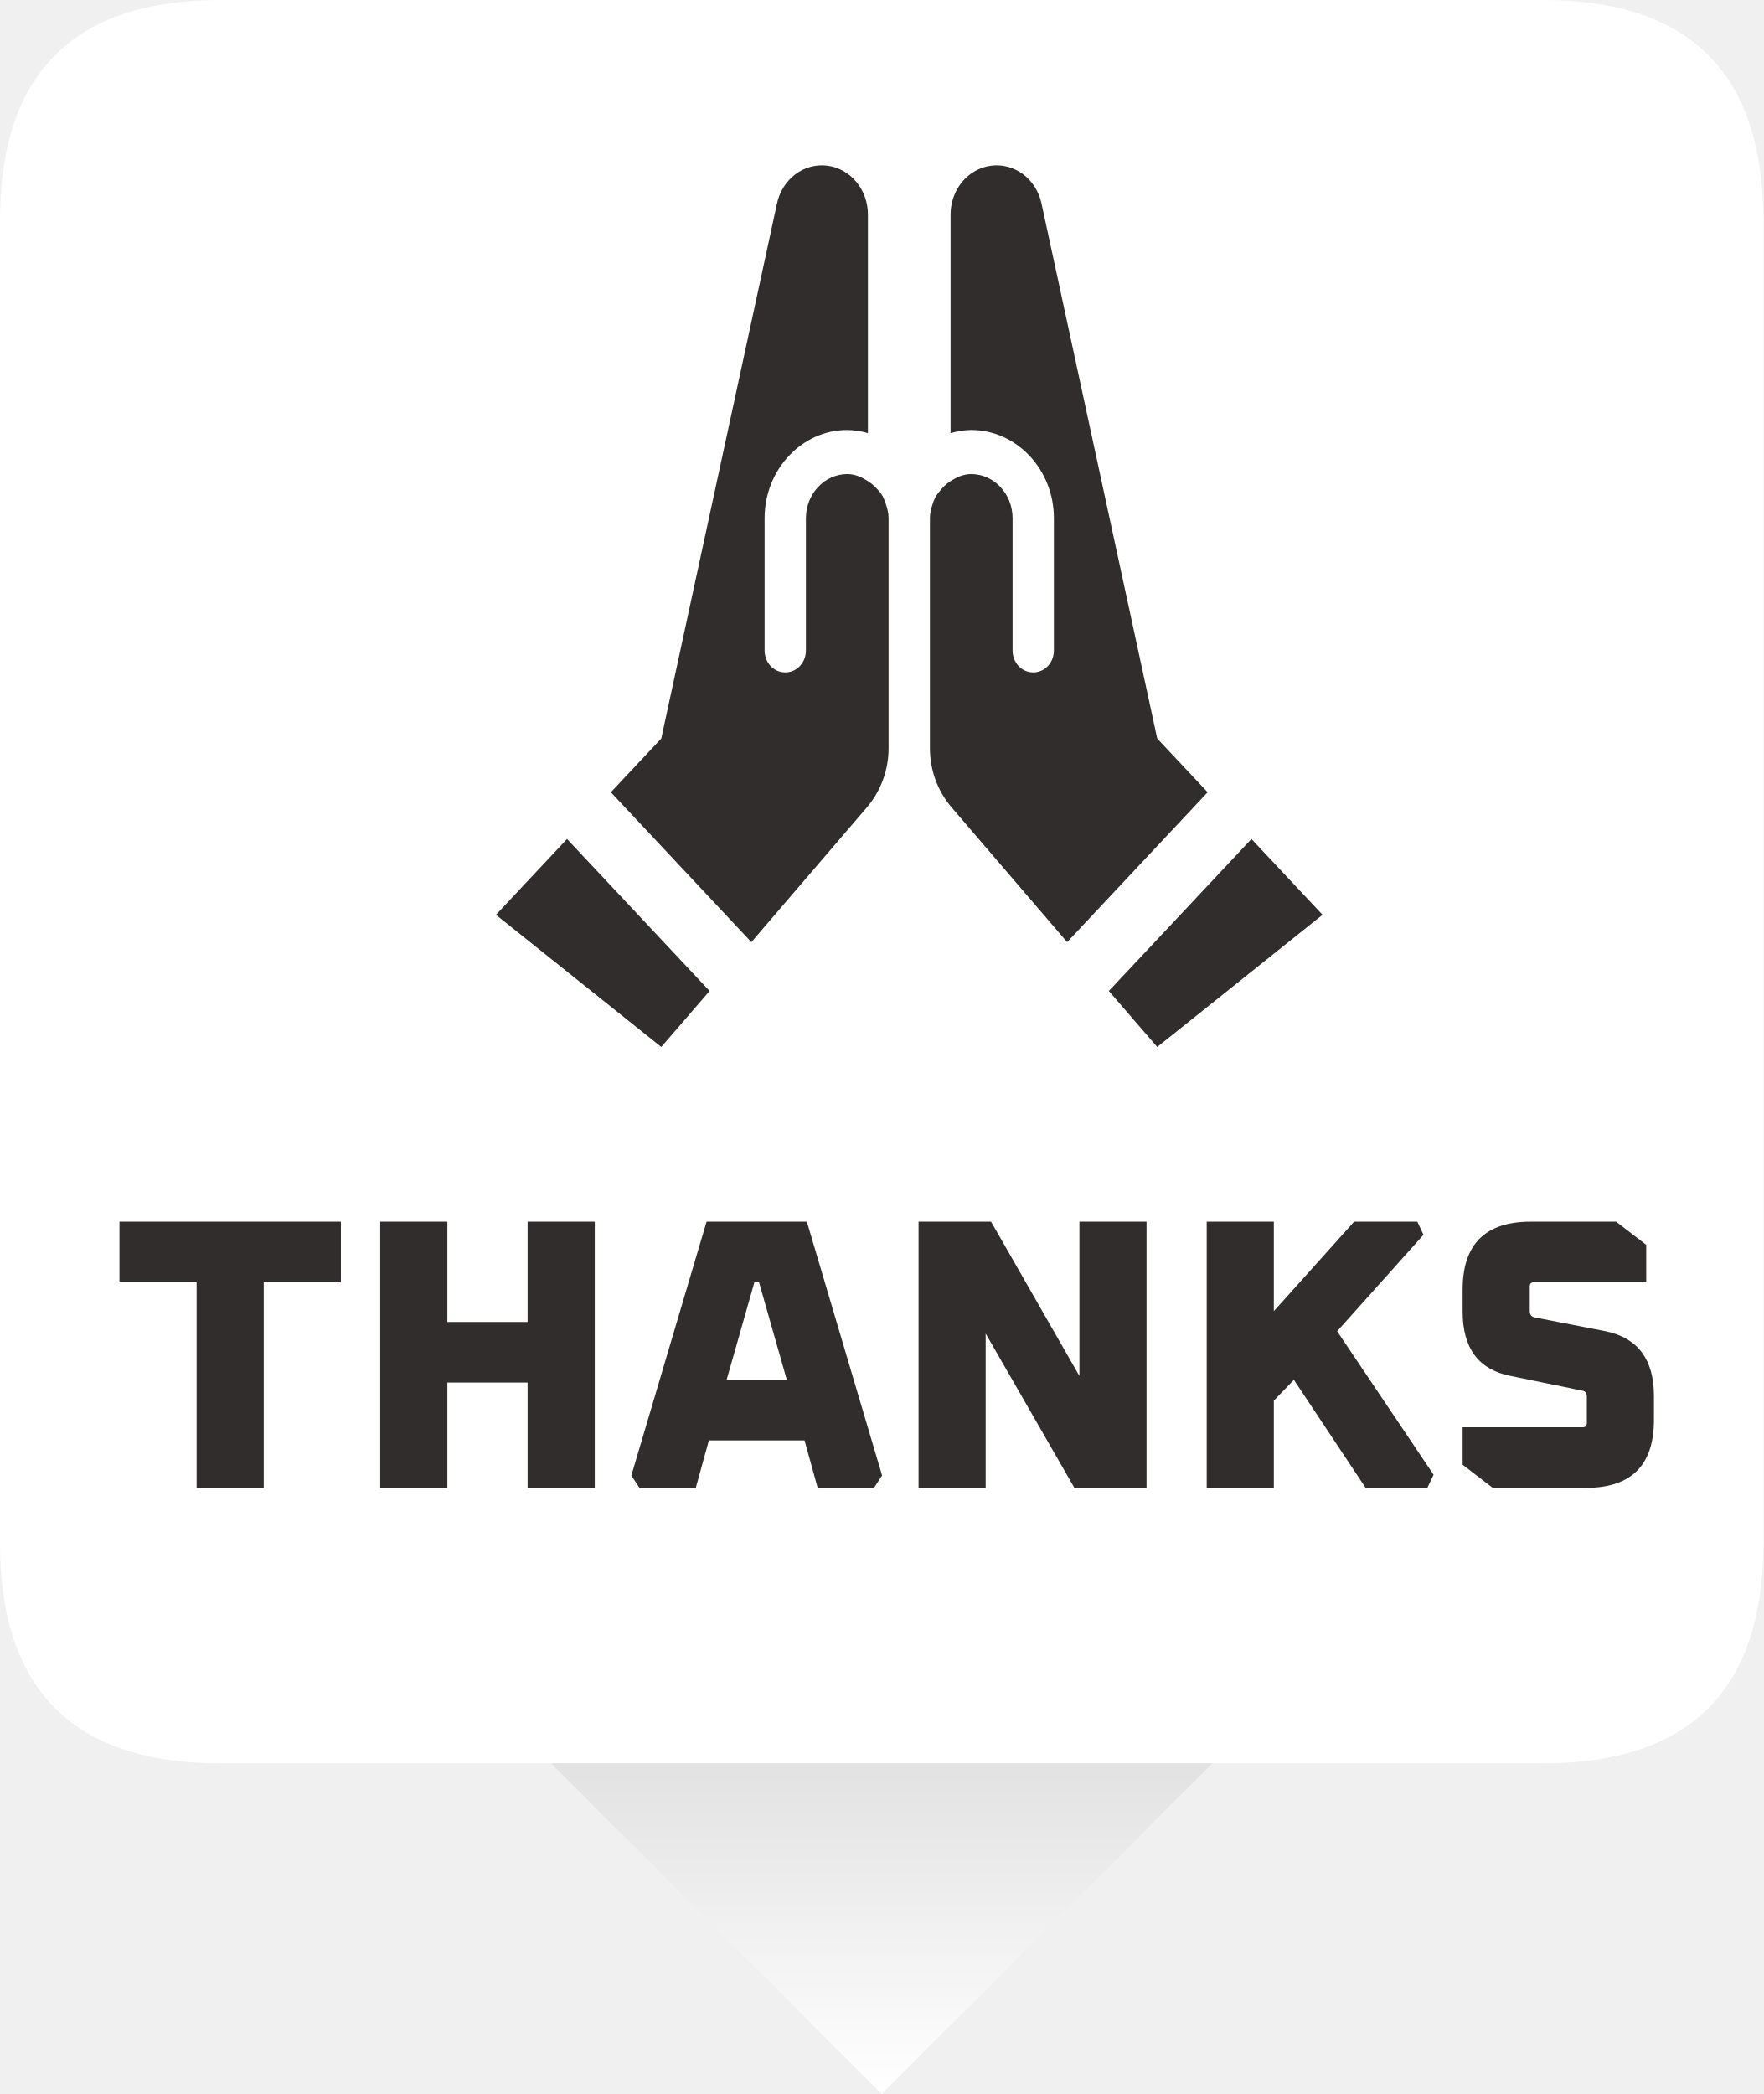
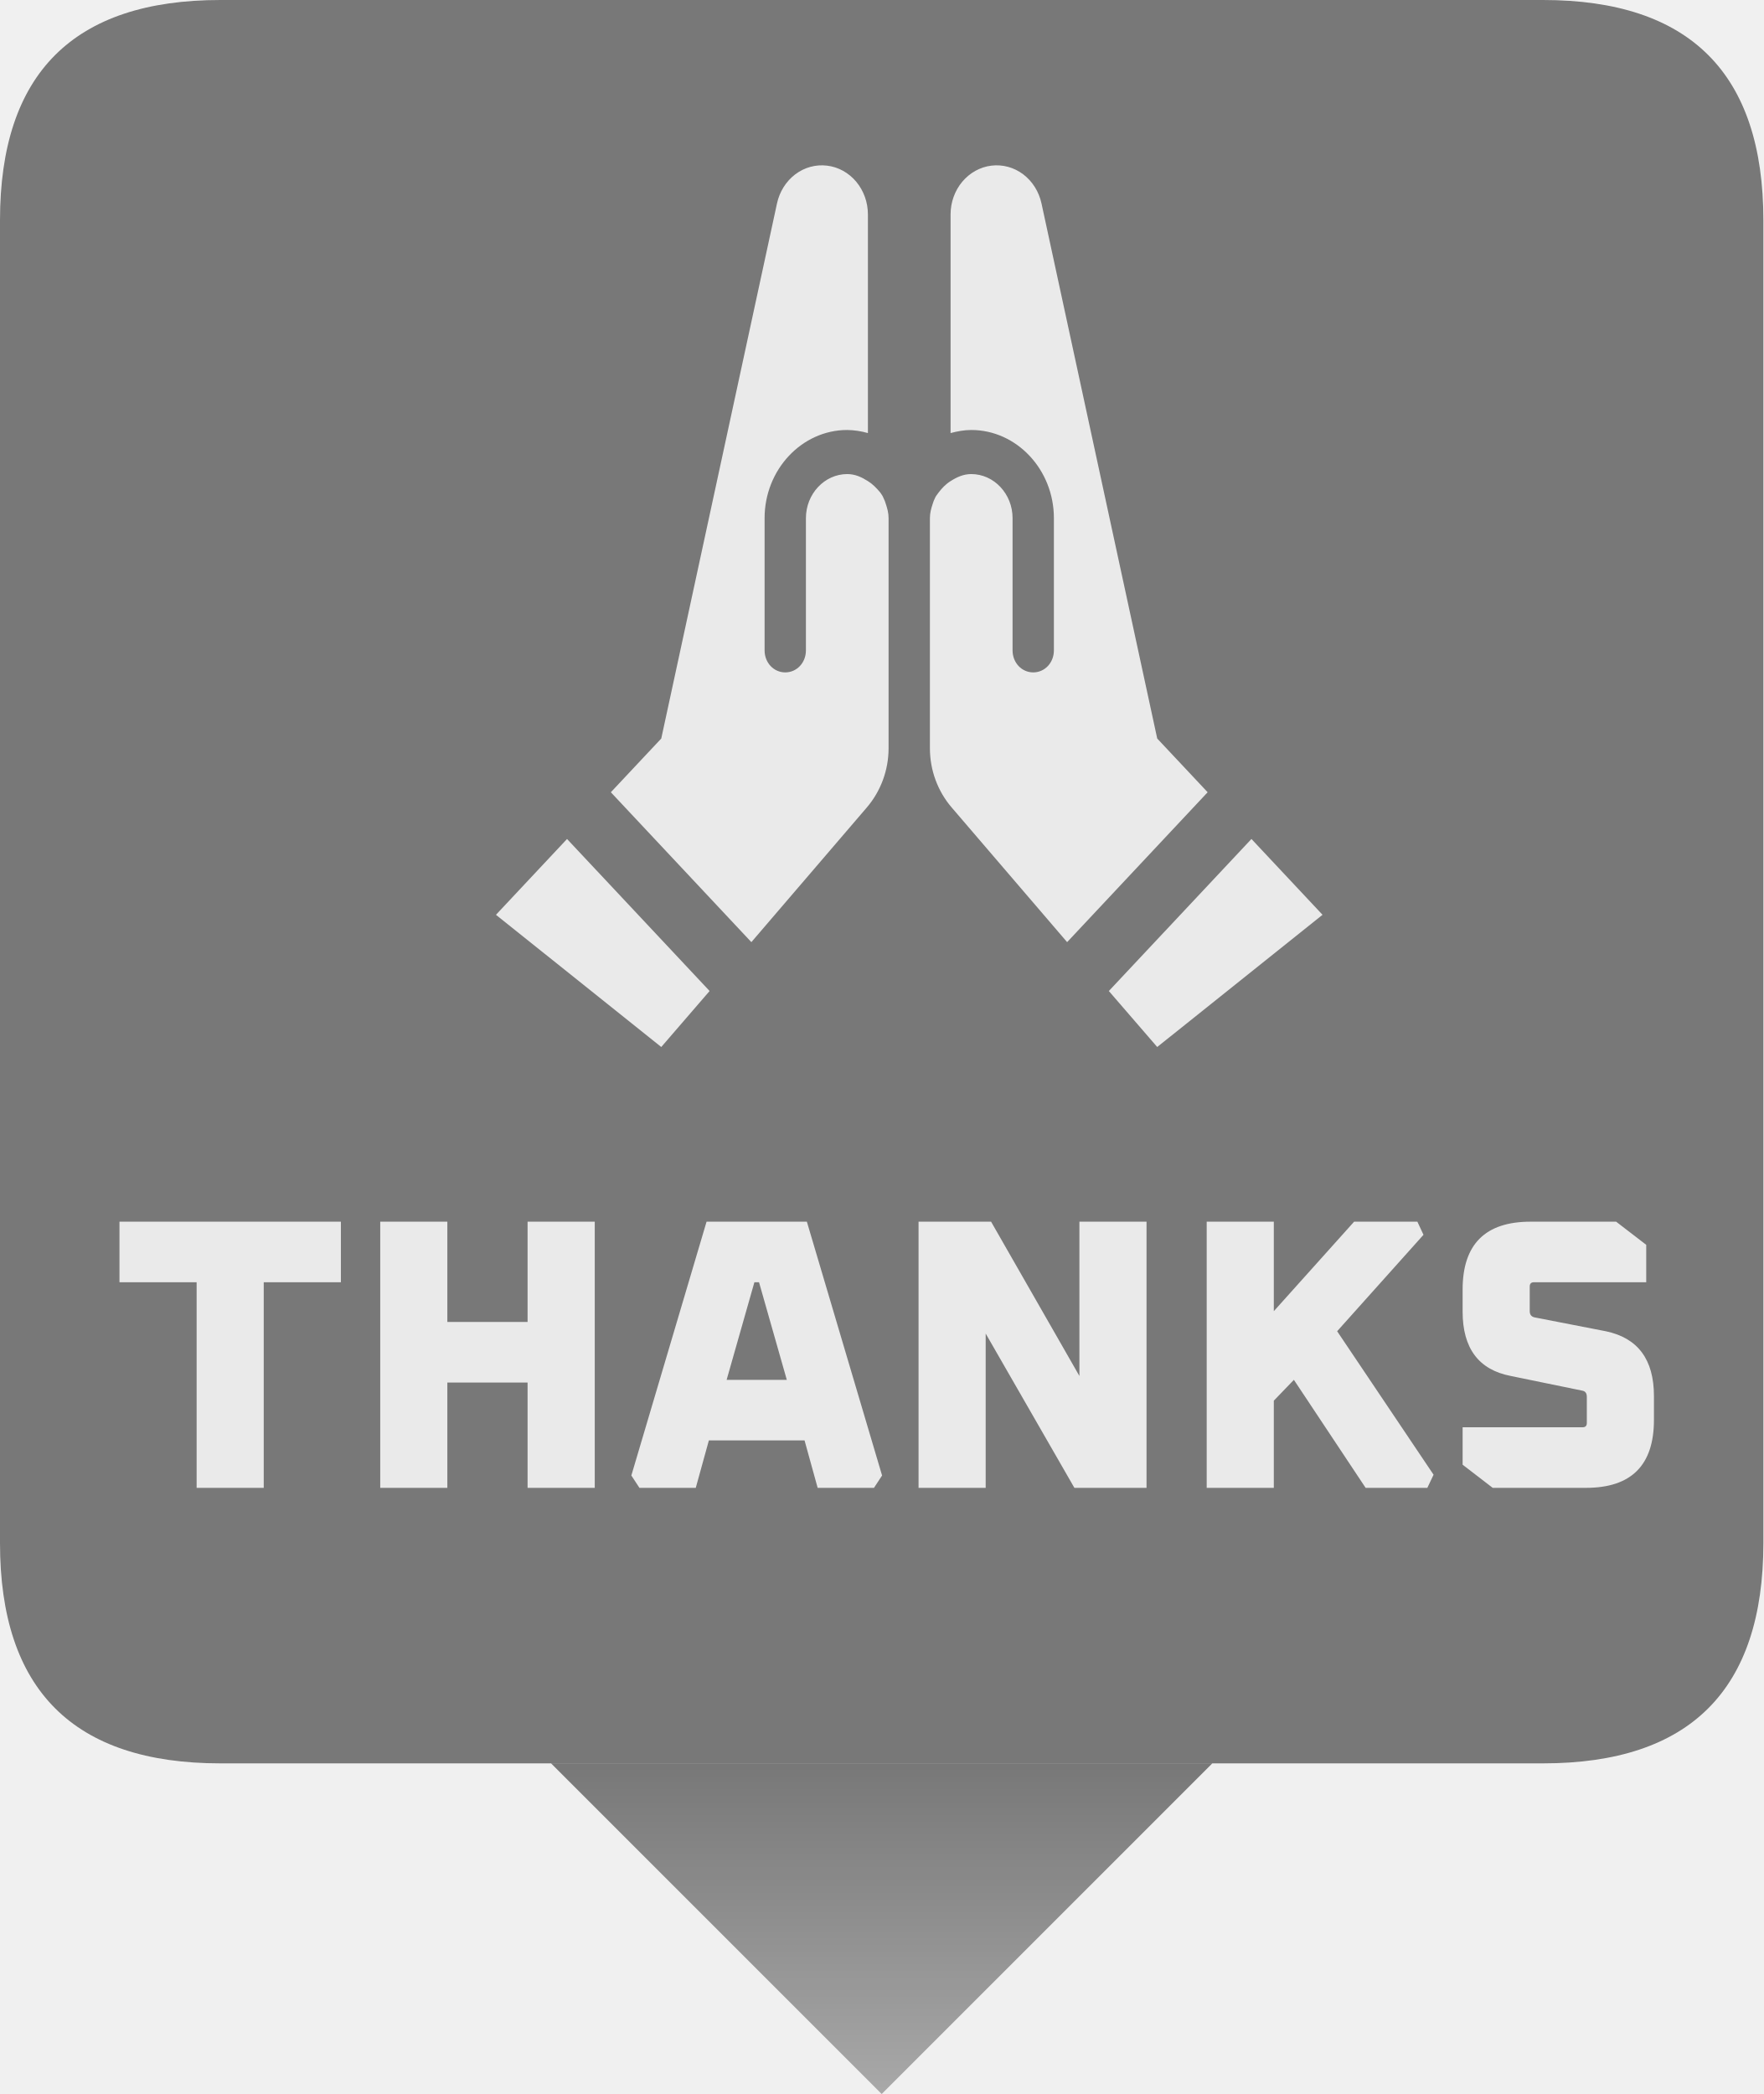
<svg xmlns="http://www.w3.org/2000/svg" width="32" height="38" viewBox="0 0 32 38" fill="none">
-   <path d="M4 0H28C30.667 0 32 1.333 32 4V28C32 30.667 30.667 32 28 32H4C1.333 32 0 30.667 0 28V4C0 1.333 1.333 0 4 0Z" fill="white" />
-   <path d="M22 32L16 38L10 32H22Z" fill="url(#paint0_linear_154_194)" />
-   <path d="M2.168 23.269V22.17H6.186V23.269H4.786V27H3.568V23.269H2.168ZM6.9 27V22.17H8.118V23.99H9.574V22.17H10.793V27H9.574V25.089H8.118V27H6.9ZM11.457 26.776L12.822 22.17H14.642L16.007 26.776L15.86 27H14.838L14.6 26.139H12.864L12.626 27H11.604L11.457 26.776ZM13.186 25.04H14.278L13.774 23.269H13.69L13.186 25.04ZM16.669 27V22.17H17.985L19.588 24.97V22.17H20.806V27H19.497L17.887 24.2V27H16.669ZM21.898 27V22.17H23.116V23.794L24.573 22.17H25.721L25.832 22.408L24.265 24.158L26.015 26.762L25.902 27H24.782L23.48 25.04L23.116 25.418V27H21.898ZM26.542 26.58V25.901H28.719C28.77 25.901 28.796 25.875 28.796 25.824V25.348C28.796 25.283 28.768 25.245 28.712 25.236L27.417 24.97C26.834 24.858 26.542 24.468 26.542 23.801V23.402C26.542 22.581 26.953 22.17 27.774 22.17H29.328L29.874 22.59V23.269H27.837C27.786 23.269 27.76 23.295 27.76 23.346V23.794C27.76 23.855 27.788 23.892 27.844 23.906L29.139 24.158C29.722 24.279 30.014 24.671 30.014 25.334V25.768C30.014 26.589 29.603 27 28.782 27H27.088L26.542 26.58Z" fill="#312D2D" />
-   <path d="M16.073 9.139C16.102 9.227 16.125 9.307 16.125 9.403V13.578C16.125 13.977 15.982 14.361 15.727 14.657L13.635 17.097L11.085 14.377L12 13.402L14.1 3.692C14.146 3.479 14.264 3.291 14.431 3.164C14.599 3.037 14.805 2.981 15.009 3.006C15.213 3.03 15.402 3.135 15.538 3.298C15.675 3.462 15.75 3.673 15.75 3.892V7.859C15.628 7.824 15.502 7.805 15.375 7.803C14.55 7.803 13.875 8.523 13.875 9.403V11.802C13.875 12.026 14.04 12.202 14.25 12.202C14.46 12.202 14.625 12.026 14.625 11.802V9.403C14.625 8.963 14.963 8.603 15.375 8.603C15.518 8.603 15.637 8.659 15.75 8.731C15.84 8.787 15.908 8.859 15.975 8.939C15.998 8.971 16.02 9.003 16.035 9.043C16.05 9.075 16.065 9.107 16.073 9.139ZM9 16.601L12 19L12.877 17.984L10.29 15.225L9 16.601ZM21 13.402L18.9 3.692C18.854 3.479 18.736 3.291 18.569 3.164C18.401 3.037 18.195 2.981 17.991 3.006C17.787 3.03 17.599 3.135 17.462 3.298C17.325 3.462 17.25 3.673 17.25 3.892V7.859C17.37 7.827 17.497 7.803 17.625 7.803C18.45 7.803 19.125 8.523 19.125 9.403V11.802C19.125 12.026 18.96 12.202 18.75 12.202C18.54 12.202 18.375 12.026 18.375 11.802V9.403C18.375 8.963 18.038 8.603 17.625 8.603C17.483 8.603 17.363 8.659 17.25 8.731C17.16 8.787 17.093 8.859 17.032 8.939C17.01 8.971 16.98 9.003 16.965 9.043C16.95 9.075 16.935 9.107 16.927 9.139C16.898 9.227 16.875 9.307 16.875 9.403V13.578C16.875 13.977 17.017 14.361 17.273 14.657L19.365 17.097L21.915 14.377L21 13.402ZM22.71 15.225L20.122 17.984L21 19L24 16.601L22.71 15.225Z" fill="#312D2D" />
+   <path d="M4 0H28C30.667 0 32 1.333 32 4V28C32 30.667 30.667 32 28 32H4C1.333 32 0 30.667 0 28V4C0 1.333 1.333 0 4 0Z" fill="black" fill-opacity="0.5" />
+   <path d="M22 32L16 38L10 32H22Z" fill="url(#paint0_linear_158_159)" />
+   <path d="M2.168 23.269V22.17H6.186V23.269H4.786V27H3.568V23.269H2.168ZM6.9 27V22.17H8.118V23.99H9.574V22.17H10.793V27H9.574V25.089H8.118V27H6.9ZM11.457 26.776L12.822 22.17H14.642L16.007 26.776L15.86 27H14.838L14.6 26.139H12.864L12.626 27H11.604L11.457 26.776ZM13.186 25.04H14.278L13.774 23.269H13.69L13.186 25.04ZM16.669 27V22.17H17.985L19.588 24.97V22.17H20.806V27H19.497L17.887 24.2V27H16.669ZM21.898 27V22.17H23.116V23.794L24.573 22.17H25.721L25.832 22.408L24.265 24.158L26.015 26.762L25.902 27H24.782L23.48 25.04L23.116 25.418V27H21.898ZM26.542 26.58V25.901H28.719C28.77 25.901 28.796 25.875 28.796 25.824V25.348C28.796 25.283 28.768 25.245 28.712 25.236L27.417 24.97C26.834 24.858 26.542 24.468 26.542 23.801V23.402C26.542 22.581 26.953 22.17 27.774 22.17H29.328L29.874 22.59V23.269H27.837C27.786 23.269 27.76 23.295 27.76 23.346V23.794C27.76 23.855 27.788 23.892 27.844 23.906L29.139 24.158C29.722 24.279 30.014 24.671 30.014 25.334V25.768C30.014 26.589 29.603 27 28.782 27H27.088L26.542 26.58Z" fill="#EAEAEA" />
+   <path d="M16.073 9.139C16.102 9.227 16.125 9.307 16.125 9.403V13.578C16.125 13.977 15.982 14.361 15.727 14.657L13.635 17.097L11.085 14.377L12 13.402L14.1 3.692C14.146 3.479 14.264 3.291 14.431 3.164C14.599 3.037 14.805 2.981 15.009 3.006C15.213 3.03 15.402 3.135 15.538 3.298C15.675 3.462 15.75 3.673 15.75 3.892V7.859C15.628 7.824 15.502 7.805 15.375 7.803C14.55 7.803 13.875 8.523 13.875 9.403V11.802C13.875 12.026 14.04 12.202 14.25 12.202C14.46 12.202 14.625 12.026 14.625 11.802V9.403C14.625 8.963 14.963 8.603 15.375 8.603C15.518 8.603 15.637 8.659 15.75 8.731C15.84 8.787 15.908 8.859 15.975 8.939C15.998 8.971 16.02 9.003 16.035 9.043C16.05 9.075 16.065 9.107 16.073 9.139ZM9 16.601L12 19L12.877 17.984L10.29 15.225L9 16.601ZM21 13.402L18.9 3.692C18.854 3.479 18.736 3.291 18.569 3.164C18.401 3.037 18.195 2.981 17.991 3.006C17.787 3.03 17.599 3.135 17.462 3.298C17.325 3.462 17.25 3.673 17.25 3.892V7.859C17.37 7.827 17.497 7.803 17.625 7.803C18.45 7.803 19.125 8.523 19.125 9.403V11.802C19.125 12.026 18.96 12.202 18.75 12.202C18.54 12.202 18.375 12.026 18.375 11.802V9.403C18.375 8.963 18.038 8.603 17.625 8.603C17.483 8.603 17.363 8.659 17.25 8.731C17.16 8.787 17.093 8.859 17.032 8.939C17.01 8.971 16.98 9.003 16.965 9.043C16.95 9.075 16.935 9.107 16.927 9.139C16.898 9.227 16.875 9.307 16.875 9.403V13.578C16.875 13.977 17.017 14.361 17.273 14.657L19.365 17.097L21.915 14.377L21 13.402ZM22.71 15.225L20.122 17.984L21 19L24 16.601L22.71 15.225Z" fill="#EAEAEA" />
  <defs>
-     <linearGradient id="paint0_linear_154_194" x1="16" y1="38" x2="16" y2="32" gradientUnits="userSpaceOnUse">
-       <stop stop-color="white" />
-       <stop offset="1" stop-color="#E2E2E2" />
+     <linearGradient id="paint0_linear_158_159" x1="16" y1="38" x2="16" y2="32" gradientUnits="userSpaceOnUse">
+       <stop stop-opacity="0.3" />
+       <stop offset="1" stop-opacity="0.5" />
    </linearGradient>
  </defs>
</svg>
